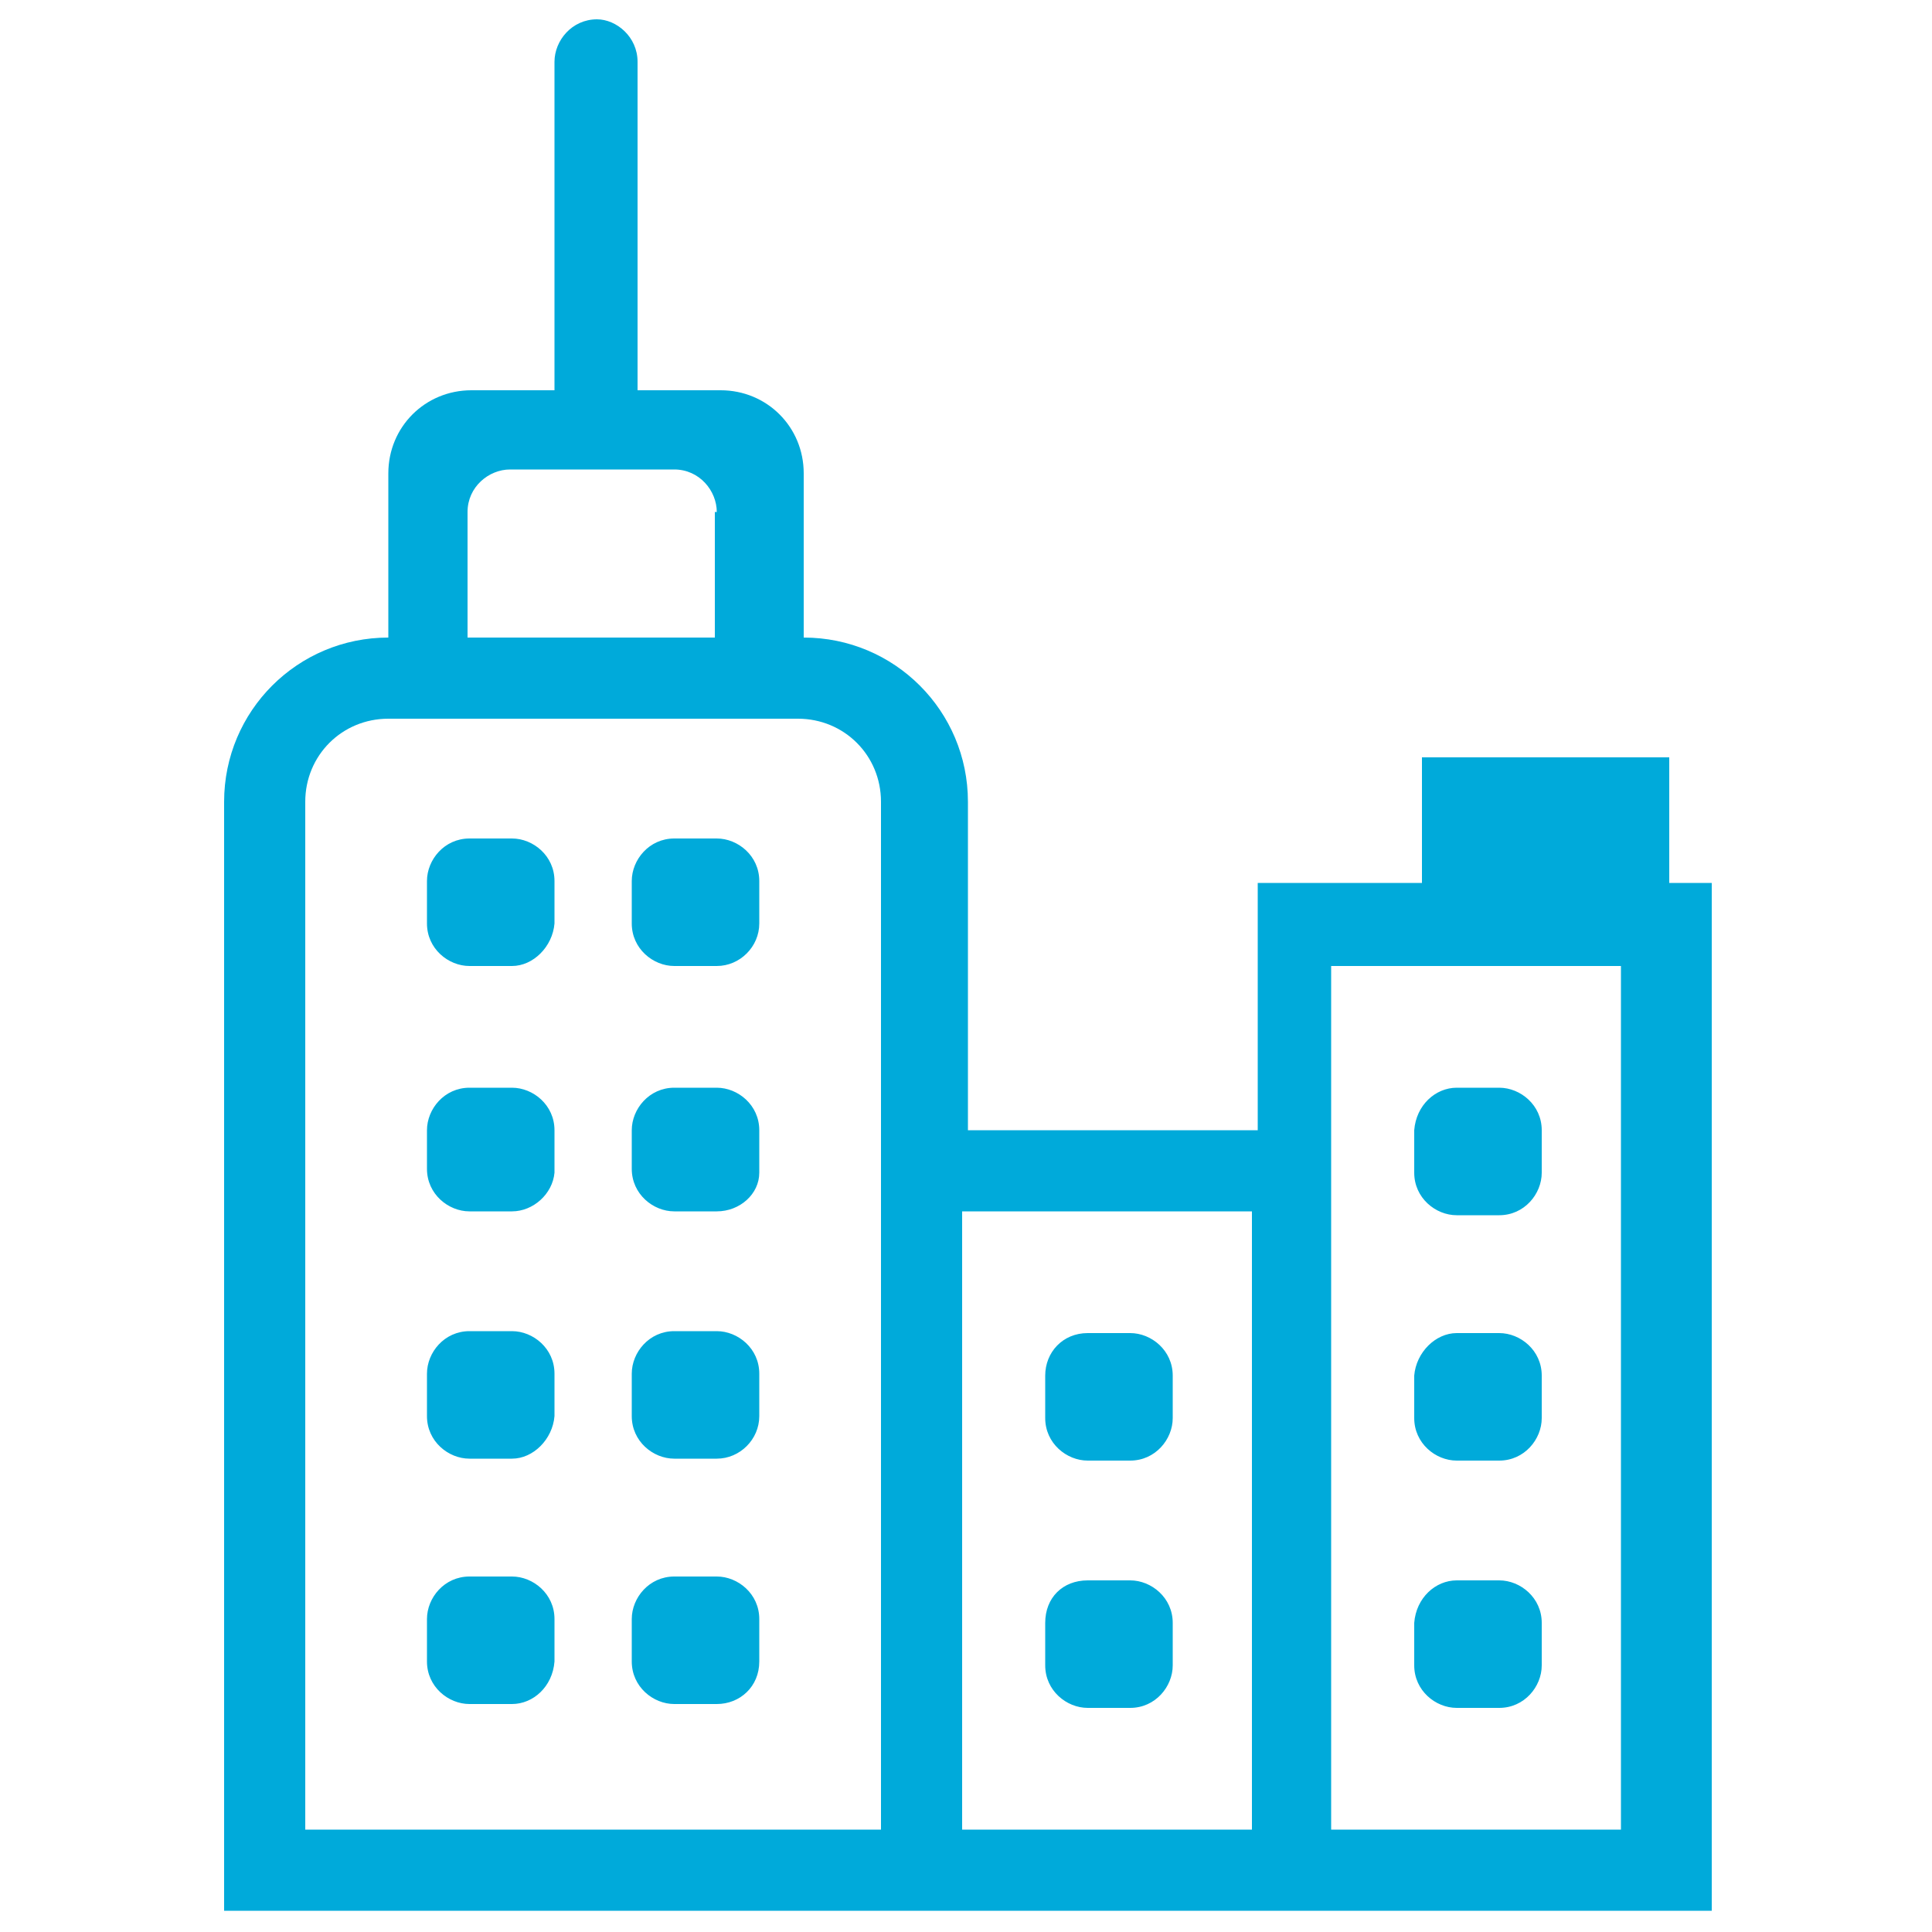
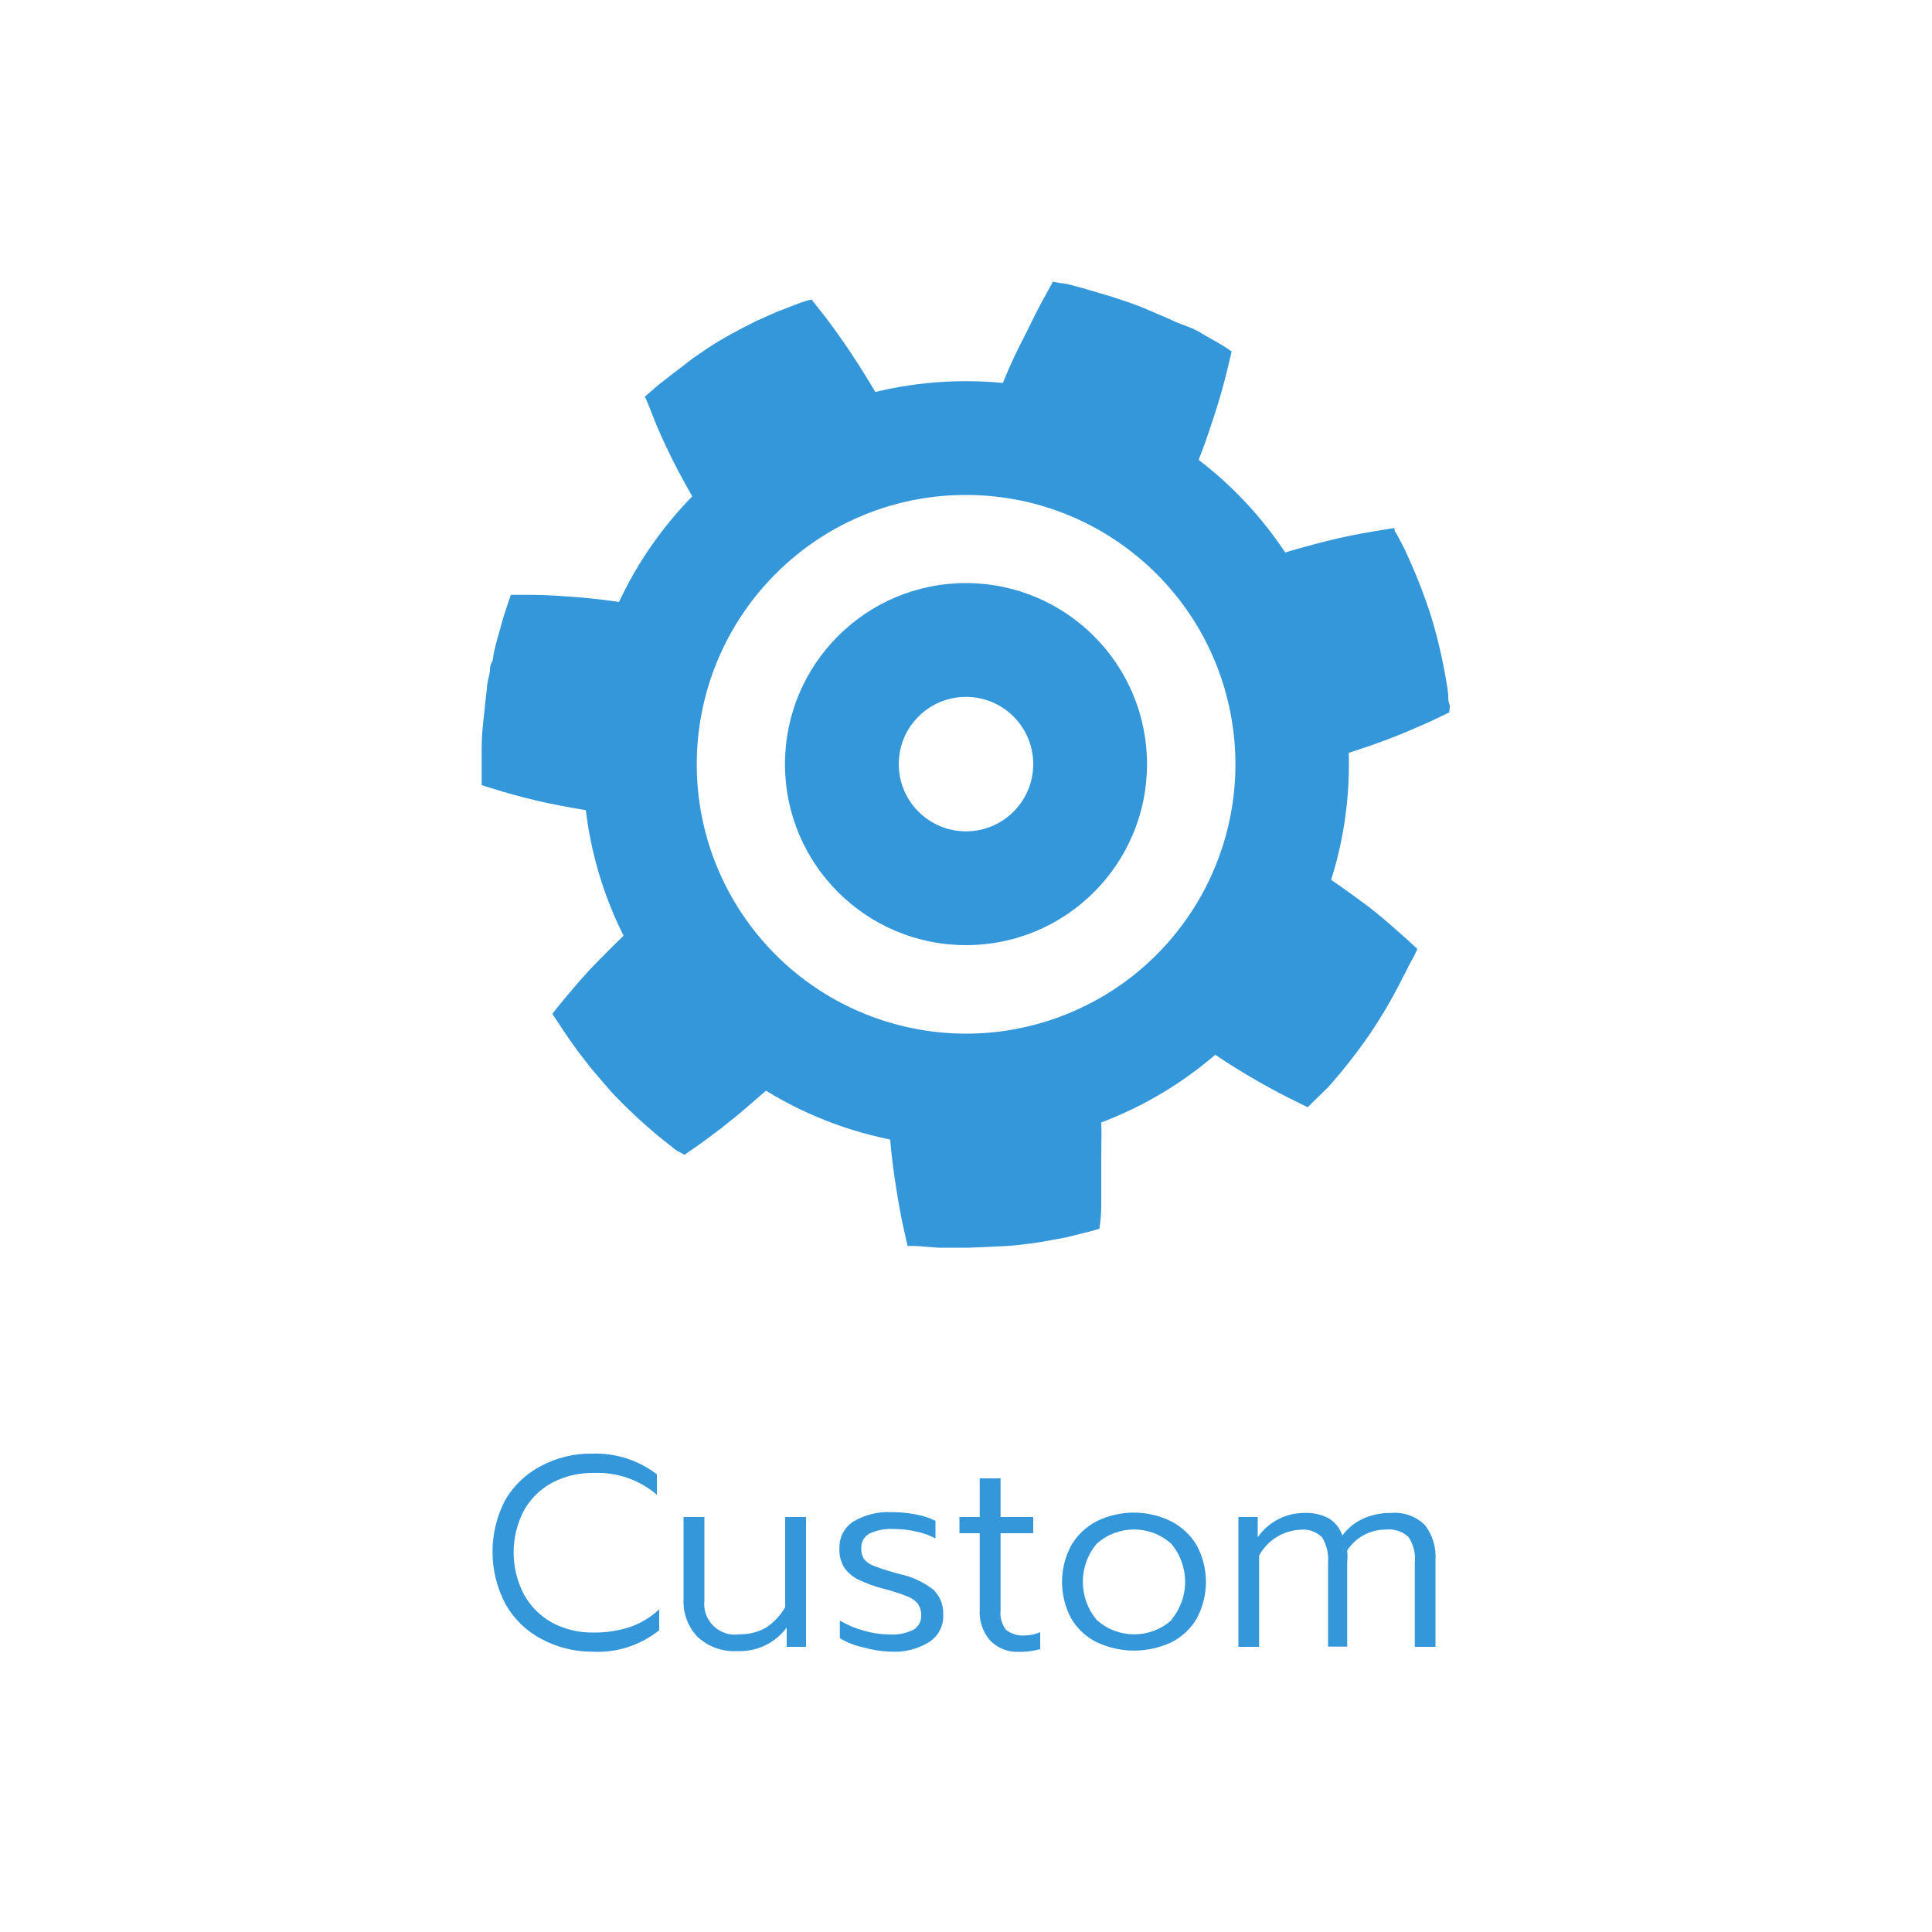
- <svg xmlns="http://www.w3.org/2000/svg" version="1.1" id="Layer_1" x="0px" y="0px" viewBox="0 0 100 100" style="enable-background:new 0 0 100 100;" xml:space="preserve">
-   <style type="text/css">
- 	.st0{display:none;}
- 	.st1{display:inline;fill:#394D54;}
- 	.st2{display:inline;fill:#00AADA;}
- 	.st3{display:inline;fill:#24B8EB;}
- 	.st4{display:inline;fill:#008BB8;}
- 	.st5{display:inline;fill:#039BC6;}
- 	.st6{display:inline;fill:#BFDBE0;}
- 	.st7{display:inline;fill:#D4EDF1;}
- 	.st8{display:inline;fill:#00ACD3;}
- 	.st9{display:inline;fill:#20C2EF;}
- 	
- 		.st10{display:inline;fill:none;stroke:#394D54;stroke-width:6.574;stroke-linecap:round;stroke-linejoin:round;stroke-miterlimit:2.613;}
- 	.st11{fill:#00AADA;}
- </style>
-   <g id="A" class="st0">
-     <path class="st1" d="M89.1,90.8c2.3-1.9,4.5-3.9,6.8-5.8c0.8-0.7,1.6-1.3,2.4-2.1c-0.6-0.8-1.6-1.3-2.5-1.7   c-1.7-0.7-3.5-0.4-5.1,0.5c-2.1,1.2-3,3.2-2.9,5.6c0,0.9,0.3,1.9,0.8,2.7C88.7,90.2,88.9,90.5,89.1,90.8 M91.7,92.6   c1.1,0.4,2.4,0.3,3.5,0.1c0.6-0.3,2.1-0.9,2.6-0.8h0.1H98c0.3,0.2,0.7,0.4,0.8,0.7c0.4,0.8,0.2,1.6-0.6,2L98,94.9   c-2.9,1.7-6,1.4-8.8-0.1c-1.4-0.7-2.4-1.9-3.2-3.2l-0.2-0.3c-1.9-3.2-1.6-6.6,0.5-9.6c0.7-1.1,1.7-1.9,2.8-2.5l0.4-0.2   c2.7-1.6,5.6-1.5,8.4-0.1c1.5,0.7,2.7,1.9,3.6,3.3l0.1,0.3c0.6,1.1-0.2,2-1,2.6c-0.9,0.7-1.9,1.6-2.8,2.4   C95.7,89.1,93.7,90.8,91.7,92.6z M113.4,78h0.3c0.9,0,1.5,0.6,1.5,1.5c0,1.3-1.2,1.6-2.3,1.6c-1.4,0-2.7,0.8-3.6,1.7   c-1.2,1.2-1.7,2.7-1.7,4.3v7.4c0,0.8-0.5,1.5-1.4,1.5H106c-0.9,0-1.4-0.7-1.4-1.5v-7.8c0-3,1.5-5.4,3.9-7.2   C109.9,78.5,111.6,78,113.4,78z M75.4,83.2c1.2-1.2,2.4-2.4,3.6-3.5c0.3-0.3,1.6-1.7,2.1-1.7h0.5h0.1c0.7,0.1,1.2,0.6,1.2,1.3v0.3   c0,0.5-0.6,1.1-0.9,1.5c-0.7,0.7-1.4,1.5-2.1,2.2L76.2,87c1.6,1.6,3.2,3.2,4.7,4.8c0.4,0.4,0.9,0.9,1.3,1.3   c0.1,0.2,0.4,0.4,0.5,0.6s0.2,0.4,0.2,0.7v0.3v0.1c-0.2,0.7-0.6,1.3-1.4,1.3h-0.3c-0.5,0-1.1-0.6-1.4-0.9c-0.7-0.7-1.4-1.4-2.1-2.1   l-2.3-2.3v3.7c0,0.8-0.5,1.5-1.4,1.5h-0.2c-0.9,0-1.4-0.7-1.4-1.5V73.7c0-0.8,0.5-1.5,1.4-1.5H74c0.9,0,1.4,0.7,1.4,1.5V83.2   L75.4,83.2z M65.5,81.2c-0.5-0.2-1.3-0.3-1.8-0.3c-2.5-0.1-4.4,1.3-5.5,3.6c-0.4,0.8-0.5,1.6-0.5,2.4c0,2.6,1.4,4.4,3.7,5.6   c0.8,0.4,2,0.5,2.9,0.5c0.8,0,2-0.5,2.7-0.8l0.1-0.1h0.6h0.1c0.7,0.1,1.2,0.6,1.2,1.3v0.3c0,1.9-3.4,2.3-4.7,2.4   c-4.6,0.3-8-2.2-9.3-6.5c-0.2-0.8-0.3-1.5-0.3-2.3v-0.6c0-3.3,1.6-5.9,4.5-7.6c1.3-0.8,2.8-1.2,4.3-1.2H64c1.6,0,3.1,0.5,4.5,1.4   l0.1,0.1l0.1,0.1c0.1,0.2,0.3,0.5,0.3,0.8v0.3c0,0.8-0.6,1.2-1.3,1.3h-0.1h-0.2C67,81.8,65.9,81.3,65.5,81.2z M37.7,86.9   c0,2.3,1.1,4,3.1,5.2c0.9,0.6,1.9,0.8,3,0.8c2.3,0,4-1.2,5.2-3.1c0.6-0.9,0.8-1.9,0.8-3c0-2.1-1-3.8-2.8-5c-1-0.7-2.1-1-3.2-1   c-2.5,0-4.4,1.3-5.5,3.6C37.9,85.3,37.7,86.1,37.7,86.9z M43.5,77.8h0.4c3.5,0,6.2,1.7,7.9,4.8c0.7,1.2,1.1,2.6,1.1,4v0.6   c0,3.3-1.6,5.9-4.5,7.6C47,95.6,45.6,96,44.1,96h-0.6c-3.3,0-5.9-1.6-7.6-4.5c-0.8-1.3-1.2-2.8-1.2-4.3v-0.6c0-3.3,1.6-5.9,4.5-7.6   C40.5,78.2,41.9,77.8,43.5,77.8z M17.8,86.9c0,2.4,1.2,4.2,3.2,5.3c0.8,0.5,1.8,0.7,2.7,0.7c2.3,0,4.1-1.1,5.3-3.1   c0.5-0.9,0.8-1.9,0.8-3c0-2.1-1-3.7-2.7-4.9c-1-0.7-2.1-1.1-3.4-1.1c-2.5,0-4.4,1.3-5.5,3.6C18,85.3,17.8,86.1,17.8,86.9z    M29.9,80.1v-6.4c0-0.8,0.5-1.5,1.4-1.5h0.3c0.9,0,1.4,0.7,1.4,1.5v13.5c0,3.3-1.6,5.9-4.5,7.6c-1.3,0.8-2.8,1.2-4.3,1.2h-0.6   c-3.3,0-5.9-1.6-7.6-4.5c-0.8-1.3-1.2-2.8-1.2-4.3v-0.6c0-3.3,1.6-5.9,4.5-7.6c1.3-0.8,2.8-1.2,4.3-1.2h0.6   C26.4,77.8,28.3,78.7,29.9,80.1z" />
-     <path class="st1" d="M72.6,29.7h9v9.2h4.5c2.1,0,4.3-0.4,6.3-1.1c1-0.3,2.1-0.8,3-1.4c-1.3-1.7-1.9-3.7-2.1-5.8   c-0.3-2.8,0.3-6.5,2.2-8.7l0.9-1.1l1.1,0.9c2.8,2.3,5.2,5.5,5.6,9.1c3.4-1,7.4-0.8,10.4,1l1.2,0.7l-0.7,1.3   c-2.5,5-7.9,6.5-13.1,6.2c-7.8,19.4-24.7,28.6-45.3,28.6c-10.6,0-20.4-4-25.9-13.4l0.3-0.1l-0.8-1.6c-1.9-4.1-2.5-8.7-2.1-13.2   l0.1-1.4h7.7v-9.2h9v-9h18v-9h10.8v18H72.6z" />
-     <path class="st2" d="M55.9,67.2c-11.3,0-20-4.8-24.3-12.2L31,53.8c-2-3.9-2.8-8.4-2.4-13.4h57.6c4.7,0,9.3-1.8,11.5-3.7   c-3.9-3.2-3.5-10.8-1-13.7c2.2,1.7,5.7,5.4,5.1,10.1c2.7-1.4,7.5-2.1,11.2,0.1c-2.3,4.5-7.4,5.9-12.7,5.3   C92.8,58.3,75.9,67.2,55.9,67.2" />
-     <path class="st3" d="M32,40.4h54.2c4.7,0,9.3-1.8,11.5-3.7c-3.9-3.2-3.5-10.8-1-13.7c2.2,1.7,5.7,5.4,5.1,10.1   c0.1-0.1,0.2-0.1,0.4-0.2c-8.2,10.6-20,19.8-32.6,24.7C47.8,66,31.4,58.2,32,40.4" />
-     <path class="st4" d="M55.9,67.2c-11.3,0-20-4.8-24.3-12.2L31,53.8c-1.2-2.3-1.9-4.7-2.3-7.4h67.8C87.8,60.7,73,67.2,55.9,67.2" />
-     <path class="st5" d="M32.5,46.4h56.3c-5.9,4.7-12.4,8.6-19.3,11.2C50.4,64.9,35.5,59.9,32.5,46.4" />
-     <path class="st6" d="M55.9,67.2c-11.1,0-17.1-3.8-21.9-8.5l8.9-0.3l5.5-1.2c1.6,3.8,4.5,7.4,10,9.9C57.6,67.2,56.8,67.2,55.9,67.2" />
-     <path class="st7" d="M42.9,59L42.9,59l5.6-1.9c0.5,1.3,1.2,2.5,2.1,3.7C47.7,60.6,45.1,60,42.9,59" />
-     <path class="st8" d="M42.9,31.9h0.6v6.5h-0.6V31.9z M41.7,31.9h0.6v6.5h-0.6V31.9z M40.6,31.9h0.6v6.5h-0.6V31.9z M39.4,31.9H40   v6.5h-0.6V31.9z M38.2,31.9h0.6v6.5h-0.6V31.9z M37,31.9h0.6v6.5H37V31.9z M36.4,31.2h7.8V39h-7.8V31.2z" />
-     <path class="st8" d="M51.9,22.9h0.6v6.5h-0.6V22.9z M50.7,22.9h0.6v6.5h-0.6V22.9z M49.5,22.9h0.6v6.5h-0.6V22.9z M48.4,22.9H49   v6.5h-0.6V22.9z M47.2,22.9h0.6v6.5h-0.6V22.9z M46,22.9h0.6v6.5H46V22.9z M45.4,22.2h7.8V30h-7.8V22.2z" />
-     <path class="st9" d="M51.9,31.9h0.6v6.5h-0.6V31.9z M50.7,31.9h0.6v6.5h-0.6V31.9z M49.5,31.9h0.6v6.5h-0.6V31.9z M48.4,31.9H49   v6.5h-0.6V31.9z M47.2,31.9h0.6v6.5h-0.6V31.9z M46,31.9h0.6v6.5H46V31.9z M45.4,31.2h7.8V39h-7.8V31.2z" />
-     <path class="st8" d="M60.9,31.9h0.6v6.5h-0.6V31.9z M59.7,31.9h0.6v6.5h-0.6V31.9z M58.5,31.9h0.6v6.5h-0.6V31.9z M57.4,31.9H58   v6.5h-0.6V31.9z M56.2,31.9h0.6v6.5h-0.6V31.9z M55,31.9h0.6v6.5H55V31.9z M54.4,31.2h7.8V39h-7.8V31.2z" />
-     <path class="st9" d="M60.9,22.9h0.6v6.5h-0.6V22.9z M59.7,22.9h0.6v6.5h-0.6V22.9z M58.5,22.9h0.6v6.5h-0.6V22.9z M57.4,22.9H58   v6.5h-0.6V22.9z M56.2,22.9h0.6v6.5h-0.6V22.9z M55,22.9h0.6v6.5H55V22.9z M54.4,22.2h7.8V30h-7.8V22.2z" />
-     <path class="st9" d="M69.9,31.9h0.6v6.5h-0.6V31.9z M68.7,31.9h0.6v6.5h-0.6V31.9z M67.5,31.9h0.6v6.5h-0.6V31.9z M66.4,31.9H67   v6.5h-0.6V31.9z M65.2,31.9h0.6v6.5h-0.6V31.9z M64,31.9h0.6v6.5H64V31.9z M63.4,31.2h7.8V39h-7.8C63.4,39,63.4,31.2,63.4,31.2z" />
-     <path class="st8" d="M69.9,22.9h0.6v6.5h-0.6V22.9z M68.7,22.9h0.6v6.5h-0.6V22.9z M67.5,22.9h0.6v6.5h-0.6V22.9z M66.4,22.9H67   v6.5h-0.6V22.9z M65.2,22.9h0.6v6.5h-0.6V22.9z M64,22.9h0.6v6.5H64V22.9z M63.4,22.2h7.8V30h-7.8C63.4,30,63.4,22.2,63.4,22.2z" />
-     <path class="st9" d="M69.9,13.9h0.6v6.5h-0.6V13.9z M68.7,13.9h0.6v6.5h-0.6V13.9z M67.5,13.9h0.6v6.5h-0.6V13.9z M66.4,13.9H67   v6.5h-0.6V13.9z M65.2,13.9h0.6v6.5h-0.6V13.9z M64,13.9h0.6v6.5H64V13.9z M63.4,13.2h7.8V21h-7.8C63.4,21,63.4,13.2,63.4,13.2z" />
-     <path class="st8" d="M78.9,31.9h0.6v6.5h-0.6V31.9z M77.7,31.9h0.6v6.5h-0.6V31.9z M76.5,31.9h0.6v6.5h-0.6V31.9z M75.3,31.9H76   v6.5h-0.6L75.3,31.9L75.3,31.9z M74.2,31.9h0.6v6.5h-0.6V31.9z M73,31.9h0.6v6.5H73V31.9z M72.4,31.2h7.8V39h-7.8V31.2z" />
-     <path class="st7" d="M52.7,51.6c1.2,0,2.1,1,2.1,2.1s-1,2.1-2.1,2.1c-1.2,0-2.1-1-2.1-2.1C50.5,52.6,51.5,51.6,52.7,51.6" />
-     <path class="st1" d="M52.7,52.2c0.2,0,0.4,0,0.5,0.1c-0.2,0.1-0.3,0.3-0.3,0.5c0,0.3,0.3,0.6,0.6,0.6c0.2,0,0.4-0.1,0.5-0.3   c0.1,0.2,0.1,0.4,0.1,0.6c0,0.8-0.7,1.5-1.5,1.5s-1.5-0.7-1.5-1.5C51.1,52.9,51.8,52.2,52.7,52.2" />
-     <path class="st1" d="M14.7,47.2h47.1h5.8h47.1c-2.2-0.5-6.9-1.3-6.1-4.1c-4,4.6-13.5,3.2-15.9,0.9c-2.7,3.9-18.3,2.4-19.4-0.6   c-3.4,3.9-13.8,3.9-17.2,0c-1.1,3-16.7,4.5-19.4,0.6c-2.4,2.3-12,3.6-15.9-0.9C21.6,45.9,16.8,46.6,14.7,47.2" />
-     <path class="st10" d="M32.7,58c5.6,0.4,13.1,0.4,17-1.6" />
-   </g>
-   <g class="st0">
-     <path class="st1" d="M23.5,55c1.2,0,2.3,0,3.3-0.1c0.1,0,0.2,0,0.3,0l0,0c2.7-0.2,4.9-0.5,6.8-1.1l0,0c0.4-0.1,0.7-0.2,1-0.3   c0.4-0.1,0.5-0.5,0.4-0.9s-0.5-0.5-0.9-0.4c-2.4,0.8-5.6,1.3-9.6,1.4l0,0c-2,0-4.2,0-6.5-0.2l0,0c-0.1,0-0.2,0-0.4,0   c-0.4,0-0.7,0.3-0.7,0.7s0.3,0.7,0.7,0.7c0.5,0,1,0.1,1.4,0.1c0.1,0,0.1,0,0.2,0l0,0C20.9,54.9,22.2,55,23.5,55z" />
-   </g>
-   <path class="st11" d="M11.6,98.8V41.5c0-4.7,3.8-8.5,8.5-8.5l0,0v-8.5c0-2.4,1.9-4.3,4.3-4.3h4.3v-17c0-1.1,0.9-2.2,2.2-2.2  C31.9,1,33,1.9,33,3.2v17h4.3c2.4,0,4.3,1.9,4.3,4.3V33l0,0l0,0c4.7,0,8.5,3.8,8.5,8.5v17h15V45.7h8.5v-6.5h12.8v6.5h2.2v53.2H11.6  V98.8z M37.1,26.5c0-1.1-0.9-2.2-2.2-2.2h-8.5c-1.1,0-2.2,0.9-2.2,2.2V33h12.8v-6.5H37.1z M45.6,41.5c0-2.4-1.9-4.3-4.3-4.3H20.1  c-2.4,0-4.3,1.9-4.3,4.3v53.2h29.8C45.6,94.7,45.6,41.5,45.6,41.5z M64.8,62.7h-15v32h15V62.7z M83.9,50h-15v44.7h15V50z M75.4,56.3  h2.2c1.1,0,2.2,0.9,2.2,2.2v2.2c0,1.1-0.9,2.2-2.2,2.2h-2.2c-1.1,0-2.2-0.9-2.2-2.2v-2.2C73.3,57.2,74.3,56.3,75.4,56.3z M75.4,69  h2.2c1.1,0,2.2,0.9,2.2,2.2v2.2c0,1.1-0.9,2.2-2.2,2.2h-2.2c-1.1,0-2.2-0.9-2.2-2.2v-2.2C73.3,70,74.3,69,75.4,69z M75.4,81.8h2.2  c1.1,0,2.2,0.9,2.2,2.2v2.2c0,1.1-0.9,2.2-2.2,2.2h-2.2c-1.1,0-2.2-0.9-2.2-2.2V84C73.3,82.7,74.3,81.8,75.4,81.8z M56.3,69h2.2  c1.1,0,2.2,0.9,2.2,2.2v2.2c0,1.1-0.9,2.2-2.2,2.2h-2.2c-1.1,0-2.2-0.9-2.2-2.2v-2.2C54.1,70,55,69,56.3,69z M56.3,81.8h2.2  c1.1,0,2.2,0.9,2.2,2.2v2.2c0,1.1-0.9,2.2-2.2,2.2h-2.2c-1.1,0-2.2-0.9-2.2-2.2V84C54.1,82.7,55,81.8,56.3,81.8z M37.1,88.2h-2.2  c-1.1,0-2.2-0.9-2.2-2.2v-2.2c0-1.1,0.9-2.2,2.2-2.2h2.2c1.1,0,2.2,0.9,2.2,2.2V86C39.3,87.3,38.3,88.2,37.1,88.2z M37.1,75.5h-2.2  c-1.1,0-2.2-0.9-2.2-2.2v-2.2c0-1.1,0.9-2.2,2.2-2.2h2.2c1.1,0,2.2,0.9,2.2,2.2v2.2C39.3,74.5,38.3,75.5,37.1,75.5z M37.1,62.7h-2.2  c-1.1,0-2.2-0.9-2.2-2.2v-2c0-1.1,0.9-2.2,2.2-2.2h2.2c1.1,0,2.2,0.9,2.2,2.2v2.2C39.3,61.8,38.3,62.7,37.1,62.7z M37.1,50h-2.2  c-1.1,0-2.2-0.9-2.2-2.2v-2.2c0-1.1,0.9-2.2,2.2-2.2h2.2c1.1,0,2.2,0.9,2.2,2.2v2.2C39.3,49,38.3,50,37.1,50z M26.5,88.2h-2.2  c-1.1,0-2.2-0.9-2.2-2.2v-2.2c0-1.1,0.9-2.2,2.2-2.2h2.2c1.1,0,2.2,0.9,2.2,2.2V86C28.6,87.3,27.6,88.2,26.5,88.2z M26.5,75.5h-2.2  c-1.1,0-2.2-0.9-2.2-2.2v-2.2c0-1.1,0.9-2.2,2.2-2.2h2.2c1.1,0,2.2,0.9,2.2,2.2v2.2C28.6,74.5,27.6,75.5,26.5,75.5z M26.5,62.7h-2.2  c-1.1,0-2.2-0.9-2.2-2.2v-2c0-1.1,0.9-2.2,2.2-2.2h2.2c1.1,0,2.2,0.9,2.2,2.2v2.2C28.6,61.8,27.6,62.7,26.5,62.7z M26.5,50h-2.2  c-1.1,0-2.2-0.9-2.2-2.2v-2.2c0-1.1,0.9-2.2,2.2-2.2h2.2c1.1,0,2.2,0.9,2.2,2.2v2.2C28.6,49,27.6,50,26.5,50z" />
+ <svg xmlns="http://www.w3.org/2000/svg" id="Layer_1" data-name="Layer 1" viewBox="0 0 100 100">
+   <defs>
+     <style>.cls-1{fill:#3497da;}</style>
+   </defs>
+   <path class="cls-1" d="M28,84.82A4.54,4.54,0,0,1,26.15,83a5.79,5.79,0,0,1,0-5.36A4.59,4.59,0,0,1,28,75.88a5.45,5.45,0,0,1,2.65-.64A5.21,5.21,0,0,1,34,76.31v1.06a4.71,4.71,0,0,0-3.28-1.13,4.42,4.42,0,0,0-2.13.5,3.65,3.65,0,0,0-1.47,1.44,4.69,4.69,0,0,0,0,4.35A3.7,3.7,0,0,0,28.6,84a4.39,4.39,0,0,0,2.11.5,5.83,5.83,0,0,0,1.88-.28,4.27,4.27,0,0,0,1.53-.92v1.08a5.08,5.08,0,0,1-3.49,1.11A5.5,5.5,0,0,1,28,84.82Z" />
+   <path class="cls-1" d="M36.1,84.72a2.64,2.64,0,0,1-.72-1.95V78.52h1.08v4.31a1.59,1.59,0,0,0,1.83,1.76,2.65,2.65,0,0,0,1.35-.34,3.12,3.12,0,0,0,1-1.06V78.52h1.08v6.72h-1v-1a3,3,0,0,1-2.55,1.22A2.78,2.78,0,0,1,36.1,84.72Z" />
+   <path class="cls-1" d="M44.65,85.26a3.8,3.8,0,0,1-1.18-.47V83.88a5,5,0,0,0,1.23.52,4.9,4.9,0,0,0,1.34.2,2.42,2.42,0,0,0,1.25-.25,0.81,0.81,0,0,0,.39-0.73A1,1,0,0,0,47.5,83a1.38,1.38,0,0,0-.56-0.38,10.06,10.06,0,0,0-1.22-.39,7.11,7.11,0,0,1-1.29-.47,1.88,1.88,0,0,1-.73-0.62,1.71,1.71,0,0,1-.25-1,1.57,1.57,0,0,1,.73-1.39,3.51,3.51,0,0,1,2-.48,6.18,6.18,0,0,1,1.24.12,3.61,3.61,0,0,1,1,.33v0.91a3.82,3.82,0,0,0-1-.36,5.27,5.27,0,0,0-1.19-.13,2.55,2.55,0,0,0-1.23.24,0.82,0.82,0,0,0-.42.77,0.92,0.92,0,0,0,.15.56,1.26,1.26,0,0,0,.55.36,12.36,12.36,0,0,0,1.28.4,4.31,4.31,0,0,1,1.76.82,1.69,1.69,0,0,1,.5,1.29A1.58,1.58,0,0,1,48.08,85a3.41,3.41,0,0,1-2,.49A5.85,5.85,0,0,1,44.65,85.26Z" />
+   <path class="cls-1" d="M51.23,84.89a2.24,2.24,0,0,1-.52-1.6V79.36H49.66V78.52h1.05v-2h1.08v2h1.69v0.84H51.79v4a1.39,1.39,0,0,0,.28,1,1.41,1.41,0,0,0,1,.29,2,2,0,0,0,.77-0.17v0.88a4,4,0,0,1-1.15.14A1.93,1.93,0,0,1,51.23,84.89Z" />
+   <path class="cls-1" d="M56.76,85a3.15,3.15,0,0,1-1.32-1.24,4,4,0,0,1,0-3.76,3.28,3.28,0,0,1,1.32-1.26,4.36,4.36,0,0,1,3.85,0A3.28,3.28,0,0,1,61.95,80a4,4,0,0,1,0,3.76A3.15,3.15,0,0,1,60.64,85,4.55,4.55,0,0,1,56.76,85Zm3.86-1.15a3.06,3.06,0,0,0,0-3.95,2.89,2.89,0,0,0-3.85,0,3.06,3.06,0,0,0,0,3.95A2.89,2.89,0,0,0,60.63,83.86Z" />
+   <path class="cls-1" d="M64.1,78.52h1v1.05a2.92,2.92,0,0,1,2.39-1.26,2.46,2.46,0,0,1,1.31.29,1.66,1.66,0,0,1,.68.88,2.71,2.71,0,0,1,1.11-.89A3.42,3.42,0,0,1,72,78.31a2.23,2.23,0,0,1,1.75.62,2.67,2.67,0,0,1,.55,1.82v4.49H73.23V80.87a2,2,0,0,0-.33-1.32,1.49,1.49,0,0,0-1.17-.38,2.37,2.37,0,0,0-2,1.08,3.46,3.46,0,0,1,0,.64v4.34H68.74V80.9a2.2,2.2,0,0,0-.31-1.33,1.39,1.39,0,0,0-1.15-.39,2.57,2.57,0,0,0-2.11,1.34v4.72H64.1V78.52Z" />
+   <path class="cls-1" d="M61.56,53.78l0.1-.08a2.86,2.86,0,0,0,.27-0.23c0.23-.2.56-0.47,0.93-0.84a19.71,19.71,0,0,0,2.45-2.89,19.25,19.25,0,0,0,1.81-3.33c0.1-.24.19-0.46,0.26-0.66l0.18-.51c0-.15.09-0.26,0.11-0.33l0-.12L68,44.95l0.66,0.43c0.54,0.36,1.26.87,2,1.42s1.37,1.12,1.87,1.56,0.83,0.76.83,0.76-0.06.15-.18,0.39L72.91,50l-0.13.27-0.16.3a25.57,25.57,0,0,1-1.75,3,28.81,28.81,0,0,1-2.13,2.71L68,57l-0.23.23-0.08.08s-0.41-.19-1-0.49-1.37-.72-2.14-1.18-1.5-.93-2-1.3-0.9-.61-0.9-0.61h0Z" />
+   <path class="cls-1" d="M46,57.34l0.12,0,0.34,0.08L47,57.55l0.33,0.06,0.37,0a18.78,18.78,0,0,0,3.8.11,18.19,18.19,0,0,0,3.73-.67l0.35-.1,0.31-.11,0.52-.18,0.44-.18s0,0.43.1,1.09S57,59.15,57,60s0,1.79,0,2.44S56.9,63.6,56.9,63.6l-0.41.12L55.38,64c-0.23.06-.48,0.1-0.75,0.15l-0.83.15c-0.58.08-1.21,0.17-1.83,0.2s-1.26.06-1.83,0.08l-0.84,0c-0.26,0-.52,0-0.76,0l-1.13-.09-0.43,0s-0.11-.44-0.25-1.09-0.29-1.53-.42-2.4-0.22-1.74-.26-2.4S46,57.34,46,57.34h0Z" />
+   <path class="cls-1" d="M33.44,47.36l0.22,0.42c0.07,0.14.15,0.3,0.26,0.48l0.35,0.61a18,18,0,0,0,2.29,3,19,19,0,0,0,2.86,2.5c0.21,0.15.4,0.29,0.58,0.4l0.46,0.29,0.3,0.18,0.11,0.06s-0.3.3-.79,0.76-1.14,1-1.82,1.59c-0.34.28-.7,0.56-1,0.8l-0.91.68-0.92.64L35,59.54l-0.89-.71a26.65,26.65,0,0,1-2.51-2.36C31.4,56.24,31.2,56,31,55.77s-0.4-.46-0.58-0.7l-0.52-.67-0.44-.62c-0.27-.38-0.48-0.72-0.63-0.94l-0.24-.36,0.19-.25,0.52-.63c0.43-.52,1-1.19,1.62-1.82s1.25-1.26,1.73-1.7S33.44,47.36,33.44,47.36Z" />
+   <path class="cls-1" d="M33.44,31.36l-0.2.43c-0.06.14-.15,0.3-0.22,0.5s-0.17.41-.26,0.66a18.32,18.32,0,0,0-.94,3.66,19.19,19.19,0,0,0-.18,3.79c0,0.26,0,.49,0,0.71s0,0.39.06,0.54l0.06,0.47L30.74,42c-0.65-.1-1.52-0.25-2.38-0.43s-1.72-.41-2.36-0.6l-0.78-.24-0.29-.09s0-.16,0-0.43,0-.3,0-0.49,0-.2,0-0.3,0-.22,0-0.33c0-.47,0-1,0.07-1.6s0.12-1.21.2-1.83c0-.31.11-0.62,0.16-0.92,0-.15,0-0.3.09-0.45s0.07-.29.1-0.44,0.13-.57.2-0.82,0.15-.51.21-0.74c0.12-.45.26-0.82,0.34-1.09l0.14-.41h1.12c0.68,0,1.56.06,2.43,0.13s1.76,0.19,2.4.29,1.1,0.19,1.1.19h0Z" />
+   <path class="cls-1" d="M46,21.38l-0.46.11L45,21.64c-0.21.06-.43,0.12-0.68,0.21a18.28,18.28,0,0,0-3.45,1.55,18.88,18.88,0,0,0-3.07,2.22c-0.2.17-.36,0.34-0.52,0.48L37,26.3l-0.18.18-0.32.34s-0.24-.36-0.56-0.93-0.76-1.34-1.15-2.13-0.76-1.6-1-2.23-0.41-1-.41-1l0.32-.28,0.37-.32,0.5-.39c0.36-.29.81-0.61,1.3-1L36.66,18l0.39-.25,0.41-.24c0.54-.32,1.1-0.6,1.63-0.87l0.78-.35,0.36-.16L40.58,16c0.44-.17.8-0.32,1.06-0.4L42,15.5s0.28,0.34.69,0.87,0.93,1.26,1.42,2,0.94,1.48,1.28,2.06S46,21.38,46,21.38Z" />
+   <path class="cls-1" d="M61.56,24.94l-0.37-.29c-0.12-.1-0.27-0.2-0.44-0.32s-0.36-.26-0.58-0.4a18.74,18.74,0,0,0-3.37-1.74,18.26,18.26,0,0,0-3.64-1c-0.26,0-.49-0.08-0.7-0.1L51.93,21l-0.47,0s0.15-.41.38-1,0.58-1.42,1-2.23,0.78-1.6,1.11-2.19l0.55-1,0.42,0.08c0.27,0,.66.14,1.11,0.25L56.33,15l0.38,0.11,0.81,0.24c0.56,0.19,1.16.37,1.74,0.62s1.16,0.49,1.7.74L61.72,17l0.35,0.18,0.32,0.19c0.41,0.24.76,0.42,1,.58l0.36,0.24s-0.1.44-.26,1.09-0.4,1.51-.68,2.35c-0.14.42-.27,0.83-0.41,1.22s-0.28.75-.4,1.06Z" />
+   <path class="cls-1" d="M68.52,39.36s0-.18,0-0.47,0-.33,0-0.55,0-.45,0-0.71a18.35,18.35,0,0,0-2.22-7.2l-0.35-.61-0.29-.46-0.19-.29L65.32,29l0.28-.1,0.75-.25c0.63-.2,1.47-0.43,2.34-0.65s1.73-.38,2.38-0.49,1.11-.18,1.11-0.18l0,0.1c0,0.07.08,0.16,0.15,0.28l0.23,0.44c0.09,0.17.19,0.36,0.28,0.58a27.8,27.8,0,0,1,1.25,3.22,26.83,26.83,0,0,1,.78,3.37,5.8,5.8,0,0,1,.09.64c0,0.19,0,.35.06,0.49s0,0.25,0,.31a0.85,0.85,0,0,1,0,.11l-1,.48c-0.61.27-1.42,0.63-2.25,0.94s-1.67.59-2.3,0.78-1,.3-1,0.3h0Z" />
+   <path class="cls-1" d="M50,25.62a13.94,13.94,0,1,1-9.85,4.08A13.85,13.85,0,0,1,50,25.62Zm0-5.89A19.82,19.82,0,1,0,69.82,39.55,19.81,19.81,0,0,0,50,19.73h0Z" />
+   <path class="cls-1" d="M50,36.07a3.48,3.48,0,1,1-3.48,3.48A3.48,3.48,0,0,1,50,36.07Zm0-5.89a9.37,9.37,0,1,0,9.37,9.37A9.38,9.38,0,0,0,50,30.18h0Z" />
</svg>
